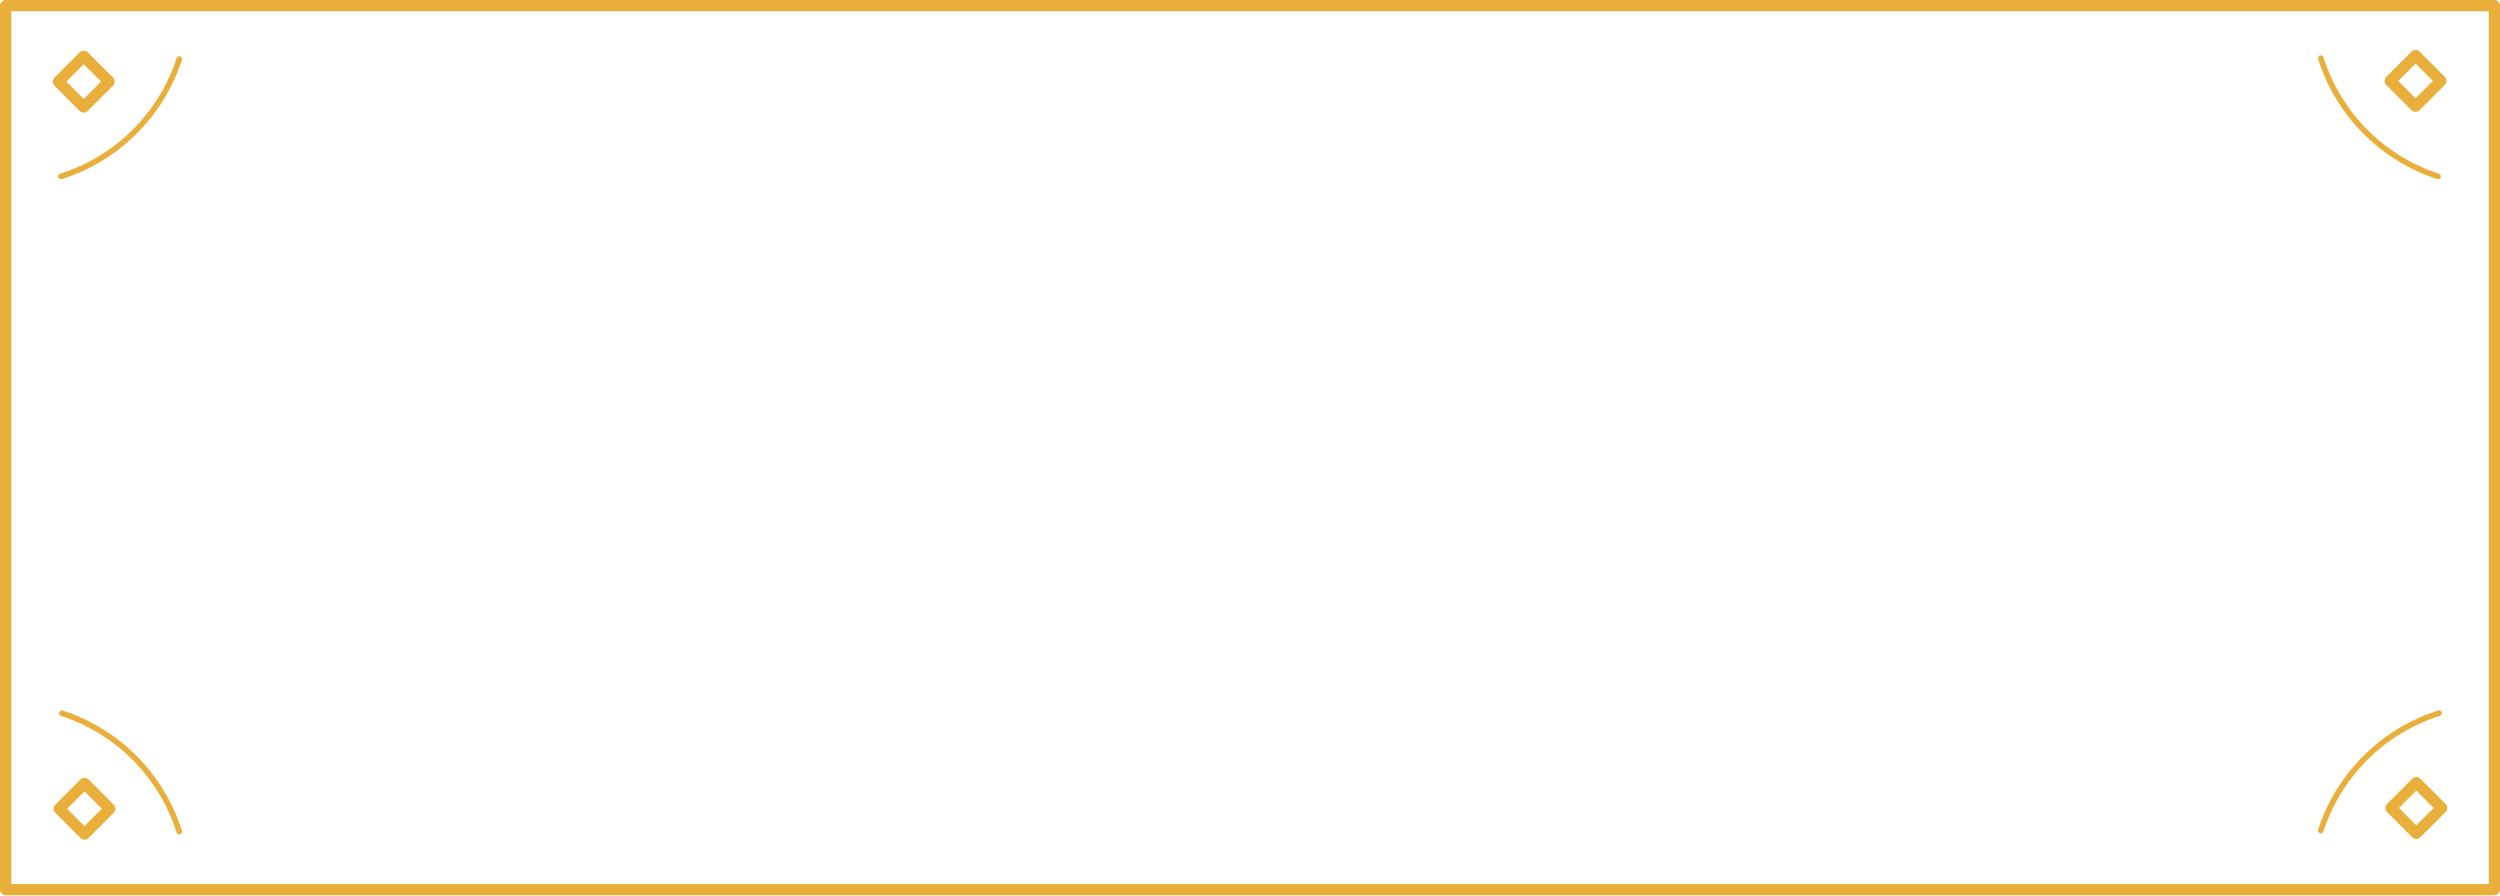
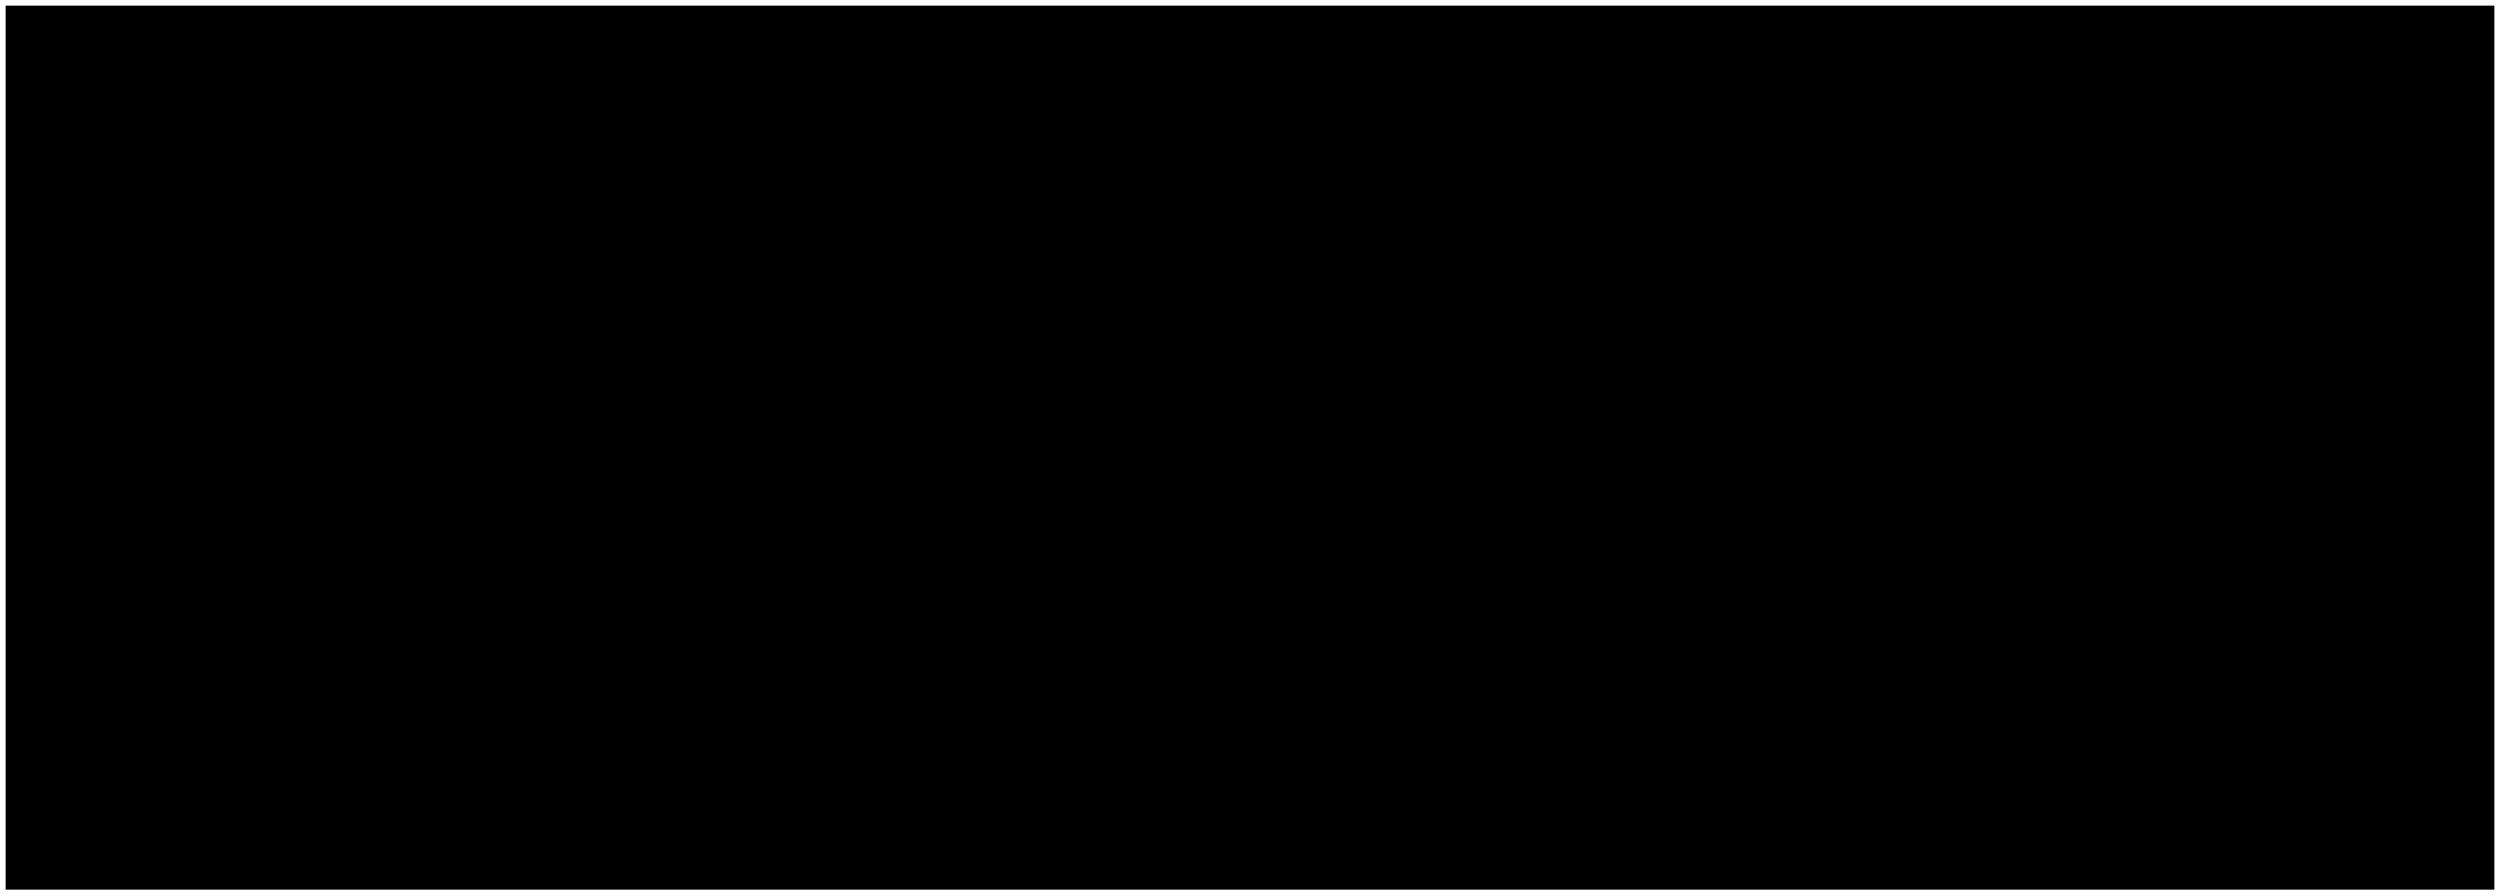
<svg xmlns="http://www.w3.org/2000/svg" id="Layer_1" data-name="Layer 1" viewBox="0 0 444 159">
  <defs>
-     <style>.cls-1,.cls-2{fill:none;stroke:#eaae3b;stroke-linecap:round;stroke-linejoin:round;}.cls-1{stroke-width:2px;}</style>
+     <style />
  </defs>
  <rect class="cls-1" x="1" y="1" width="442" height="157" />
  <rect class="cls-1" x="739.69" y="4294.32" width="6.36" height="6.36" transform="translate(-3549.21 -2499.01) rotate(-45)" />
  <path class="cls-2" d="M759.83,4293.5a32.37,32.37,0,0,1-21,20.83" transform="translate(-728 -4283)" />
  <rect class="cls-1" x="1153.82" y="4294.19" width="6.36" height="6.36" transform="translate(2649.58 -3842.45) rotate(45)" />
  <path class="cls-2" d="M1161,4314.33a32.37,32.37,0,0,1-20.83-21" transform="translate(-728 -4283)" />
  <rect class="cls-1" x="1153.95" y="4423.32" width="6.36" height="6.36" transform="translate(4377.36 2455.29) rotate(135)" />
  <path class="cls-2" d="M1140.17,4430.5a32.37,32.37,0,0,1,21-20.83" transform="translate(-728 -4283)" />
  <rect class="cls-1" x="739.82" y="4423.46" width="6.36" height="6.36" transform="translate(-2589.72 3799.12) rotate(-135)" />
  <path class="cls-2" d="M739,4409.67a32.37,32.37,0,0,1,20.83,21" transform="translate(-728 -4283)" />
</svg>
